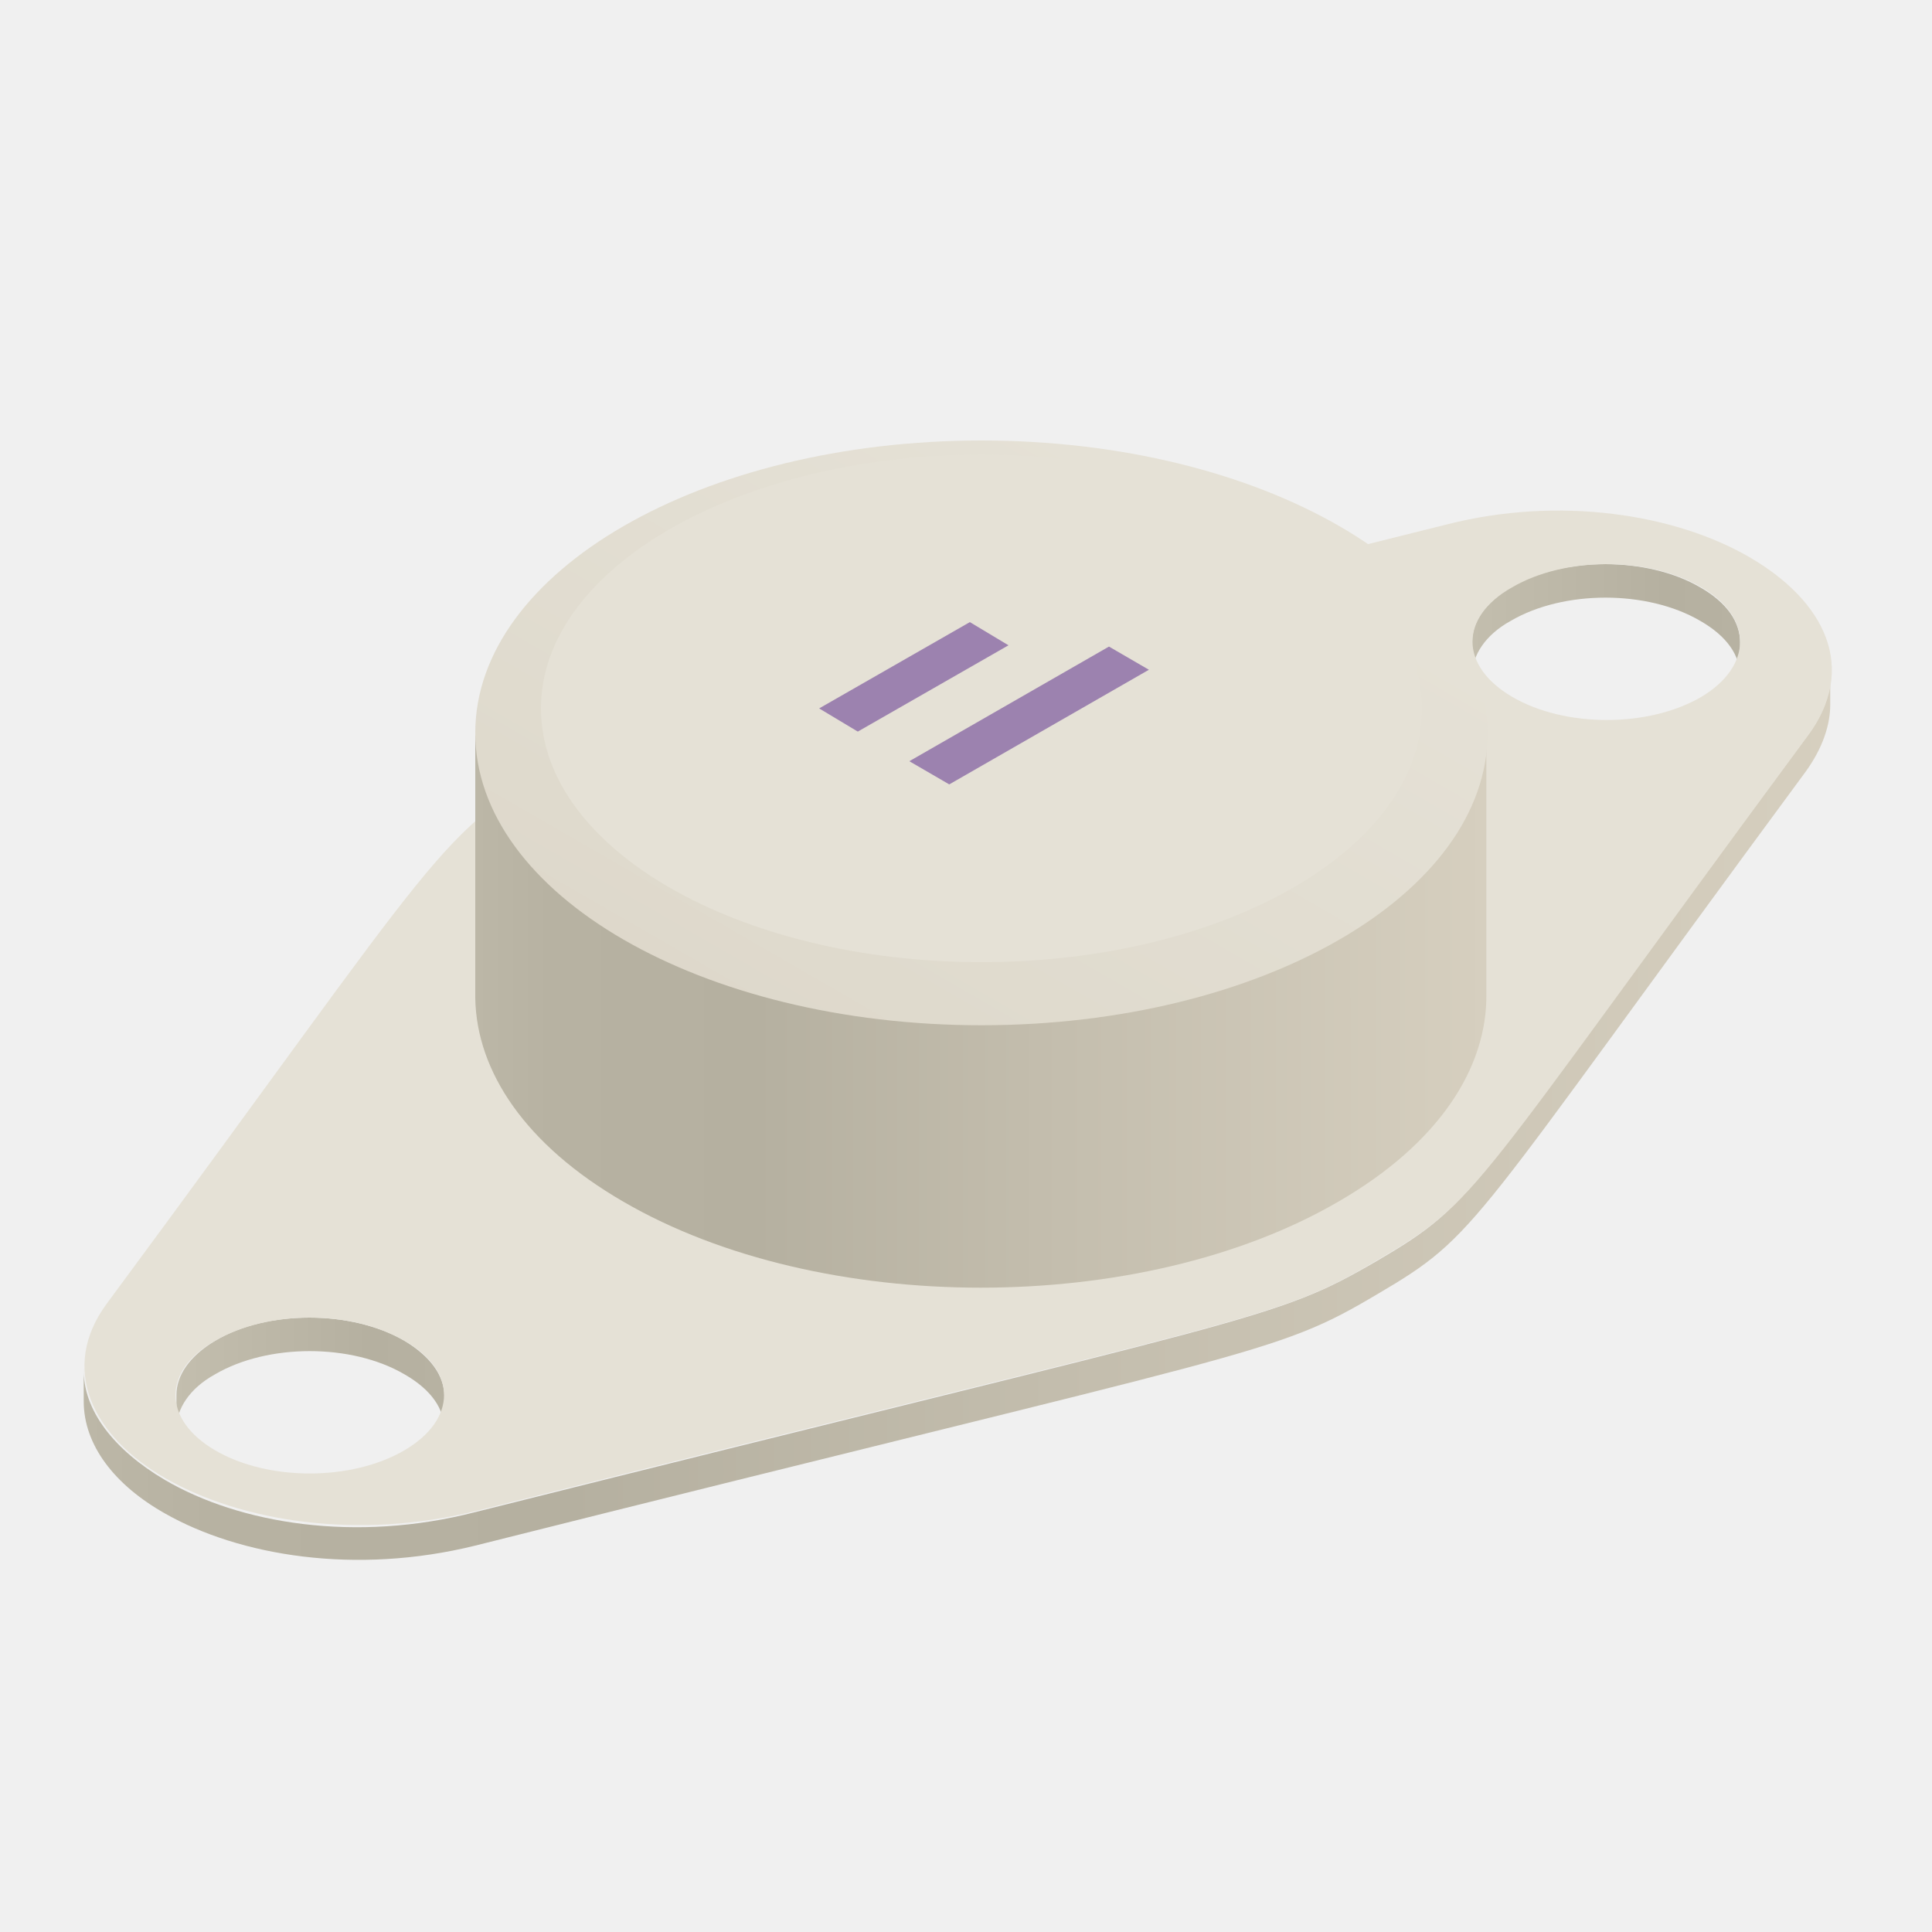
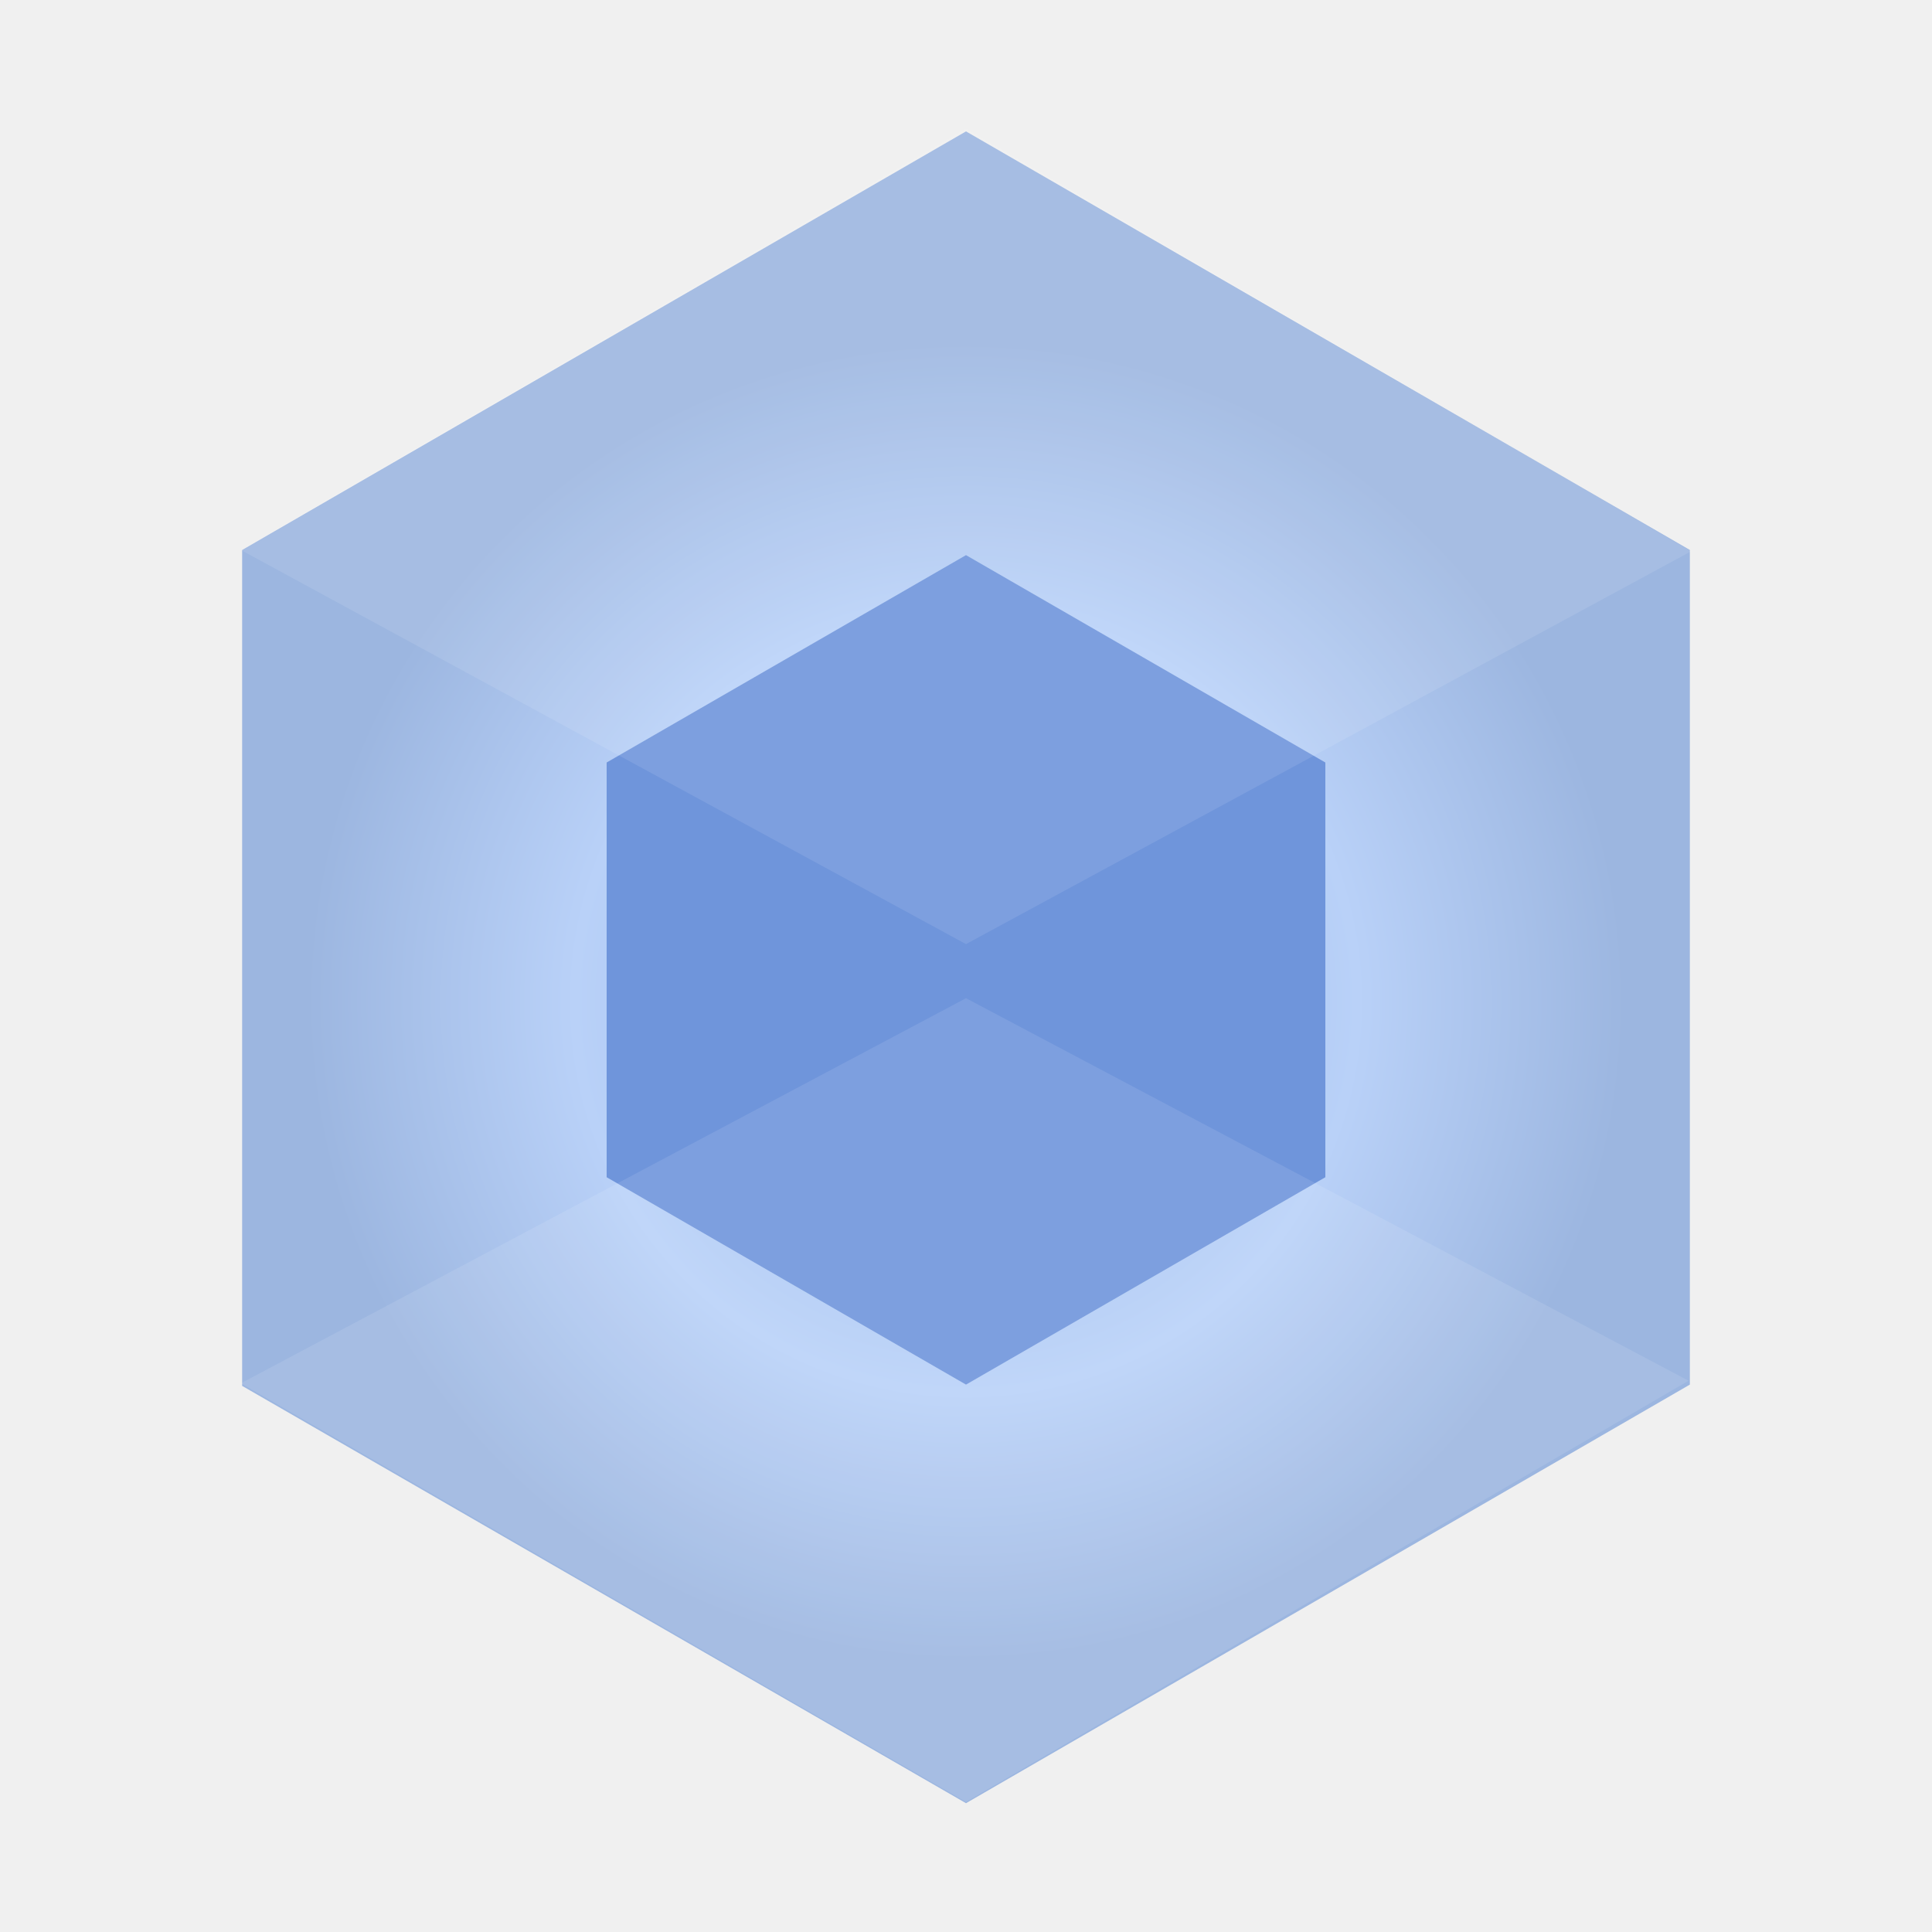
<svg xmlns="http://www.w3.org/2000/svg" version="1.1" id="Capa_1" x="0px" y="0px" viewBox="0 0 150 150" style="enable-background:new 0 0 150 150;" xml:space="preserve">
  <style type="text/css">
- 	.st0{enable-background:new    ;}
- 	.st1{fill:url(#SVGID_1_);}
- 	.st2{fill:url(#SVGID_2_);}
- 	.st3{fill:url(#SVGID_3_);}
- 	.st4{fill:#E5E1D6;}
- 	.st5{fill:url(#SVGID_4_);}
- 	.st6{fill:url(#Cylinder_face_1_);}
- 	.st7{opacity:0.8;fill:#8A6AA5;}
+ 	.st0{fill:url(#SVGID_1_);}
+ 	.st1{fill:#6F95DB;}
+ 	.st2{fill:#FFFFFF;fill-opacity:0.1;}
</style>
-   <g id="_x38_">
-     <g class="st0">
-       <g>
-         <linearGradient id="SVGID_1_" gradientUnits="userSpaceOnUse" x1="114.262" y1="48.134" x2="135.095" y2="48.134">
-           <stop offset="0" style="stop-color:#C3BEAE" />
-           <stop offset="0.724" style="stop-color:#B5B0A0" />
-           <stop offset="1" style="stop-color:#B7B2A2" />
-         </linearGradient>
-         <path class="st1" d="M132,45.6c-4.1-2.4-10.7-2.4-14.7,0c-2,1.2-3,2.7-3,4.2l0,2.6c0-1.5,1-3.1,3-4.2c4.1-2.4,10.6-2.4,14.7,0     c2.1,1.2,3.1,2.7,3.1,4.3l0-2.6C135.1,48.3,134.1,46.8,132,45.6z" />
-         <linearGradient id="SVGID_2_" gradientUnits="userSpaceOnUse" x1="13.618" y1="106.622" x2="34.451" y2="106.622">
-           <stop offset="0" style="stop-color:#C3BEAE" />
-           <stop offset="0.724" style="stop-color:#B5B0A0" />
-           <stop offset="1" style="stop-color:#B7B2A2" />
-         </linearGradient>
-         <path class="st2" d="M31.4,104.1c-4.1-2.4-10.7-2.4-14.7,0c-2,1.2-3,2.7-3,4.2l0,2.6c0-1.5,1-3.1,3-4.2c4.1-2.4,10.6-2.4,14.7,0     c2.1,1.2,3.1,2.7,3.1,4.3l0-2.6C34.5,106.8,33.4,105.3,31.4,104.1z" />
-       </g>
-       <linearGradient id="SVGID_3_" gradientUnits="userSpaceOnUse" x1="6.478" y1="86.53" x2="142.177" y2="86.53">
-         <stop offset="0" style="stop-color:#BCB7A7" />
-         <stop offset="7.354700e-02" style="stop-color:#B7B2A2" />
-         <stop offset="0.276" style="stop-color:#B5B0A0" />
-         <stop offset="0.557" style="stop-color:#C3BDAD" />
-         <stop offset="1" style="stop-color:#D6CFBF" />
-       </linearGradient>
-       <path class="st3" d="M140.2,57.3c-26.5,35.8-25.3,35.9-33.3,40.6c-8.1,4.7-8.7,4.1-70,19.5c-9.3,2.4-18.3,0.9-24.1-2.5    c-3.9-2.3-6.4-5.4-6.3-8.7l0,2.6c0,3.4,2.4,6.5,6.3,8.7c5.8,3.3,14.8,4.8,24.1,2.5c61.3-15.4,61.9-14.7,70-19.5    c8-4.7,6.9-4.8,33.3-40.6c1.3-1.8,1.9-3.6,1.9-5.2l0-2.6C142.2,53.7,141.6,55.5,140.2,57.3z" />
-       <path class="st4" d="M135.9,43.3c-5.8-3.4-14.8-4.8-23.5-2.6C51.2,56,51.1,55.5,43.8,59.3c-9.8,5.1-9.1,6.2-35.5,41.9    c-3.7,5-1.2,10.3,4.6,13.6c5.8,3.3,14.8,4.8,24.1,2.5c61.3-15.4,61.9-14.7,70-19.5c8-4.7,6.9-4.8,33.3-40.6    C144.3,51.9,141.7,46.7,135.9,43.3z M31.4,112.6c-4.1,2.4-10.6,2.4-14.7,0s-4.1-6.2,0-8.5c4.1-2.4,10.6-2.4,14.7,0    C35.5,106.4,35.5,110.2,31.4,112.6z M132.1,54.1c-4.1,2.4-10.6,2.4-14.7,0c-4.1-2.4-4.1-6.2,0-8.5c4.1-2.4,10.6-2.4,14.7,0    C136.1,47.9,136.1,51.7,132.1,54.1z" />
-     </g>
-     <g>
-       <g id="Axonometric_Cylinder_1_">
-         <linearGradient id="SVGID_4_" gradientUnits="userSpaceOnUse" x1="36.938" y1="78.315" x2="115.479" y2="78.315">
-           <stop offset="0" style="stop-color:#BCB7A7" />
-           <stop offset="7.354700e-02" style="stop-color:#B7B2A2" />
-           <stop offset="0.276" style="stop-color:#B5B0A0" />
-           <stop offset="0.557" style="stop-color:#C3BDAD" />
-           <stop offset="1" style="stop-color:#D6CFBF" />
-         </linearGradient>
-         <path class="st5" d="M36.9,57.1v20.4c0.1,5.7,3.9,11.4,11.5,15.8c15.3,8.9,40.2,8.9,55.5,0c7.8-4.5,11.6-10.4,11.5-16.2V56.7     L36.9,57.1z" />
-         <linearGradient id="Cylinder_face_1_" gradientUnits="userSpaceOnUse" x1="88.203" y1="36.113" x2="62.155" y2="81.23">
-           <stop offset="0" style="stop-color:#E5E1D6" />
-           <stop offset="0.868" style="stop-color:#DFDACD" />
-           <stop offset="1" style="stop-color:#DED8CB" />
-         </linearGradient>
-         <ellipse id="Cylinder_face_5_" class="st6" cx="76.2" cy="56.9" rx="39.3" ry="22.7" />
-         <ellipse id="Cylinder_face_4_" class="st4" cx="76.2" cy="55" rx="34.2" ry="19.7" />
-       </g>
-       <path class="st7" d="M78.3,50.1l-11.7,6.7L63.6,55l11.7-6.7L78.3,50.1z M86.1,50.2l-15.5,8.9l3.1,1.8L89.2,52L86.1,50.2z" />
-     </g>
+   <g>
+     <radialGradient id="SVGID_1_" cx="3.360235e-02" cy="149.971" r="2.605071e-02" gradientTransform="matrix(2157.515 0 0 -2491.283 2.5167 373696.25)" gradientUnits="userSpaceOnUse">
+       <stop offset="0" style="stop-color:#93B4E7" />
+       <stop offset="0.593" style="stop-color:#B9D1F8" />
+       <stop offset="1" style="stop-color:#9CB6E0" />
+     </radialGradient>
+     <path class="st0" d="M75,10.2L18.8,42.7v64.9L75,140l56.2-32.5V42.7L75,10.2z" />
+     <path class="st1" d="M75,43.1L47.1,59.2v32.2L75,107.5l27.9-16.1V59.2L75,43.1z" />
+     <path class="st2" d="M75,10L18.7,42.7L75,73.3l56.3-30.5L75,10z M75,77.5l-56.3,29.9L75,139.9l56.1-32.7L75,77.5L75,77.5z" />
  </g>
</svg>
